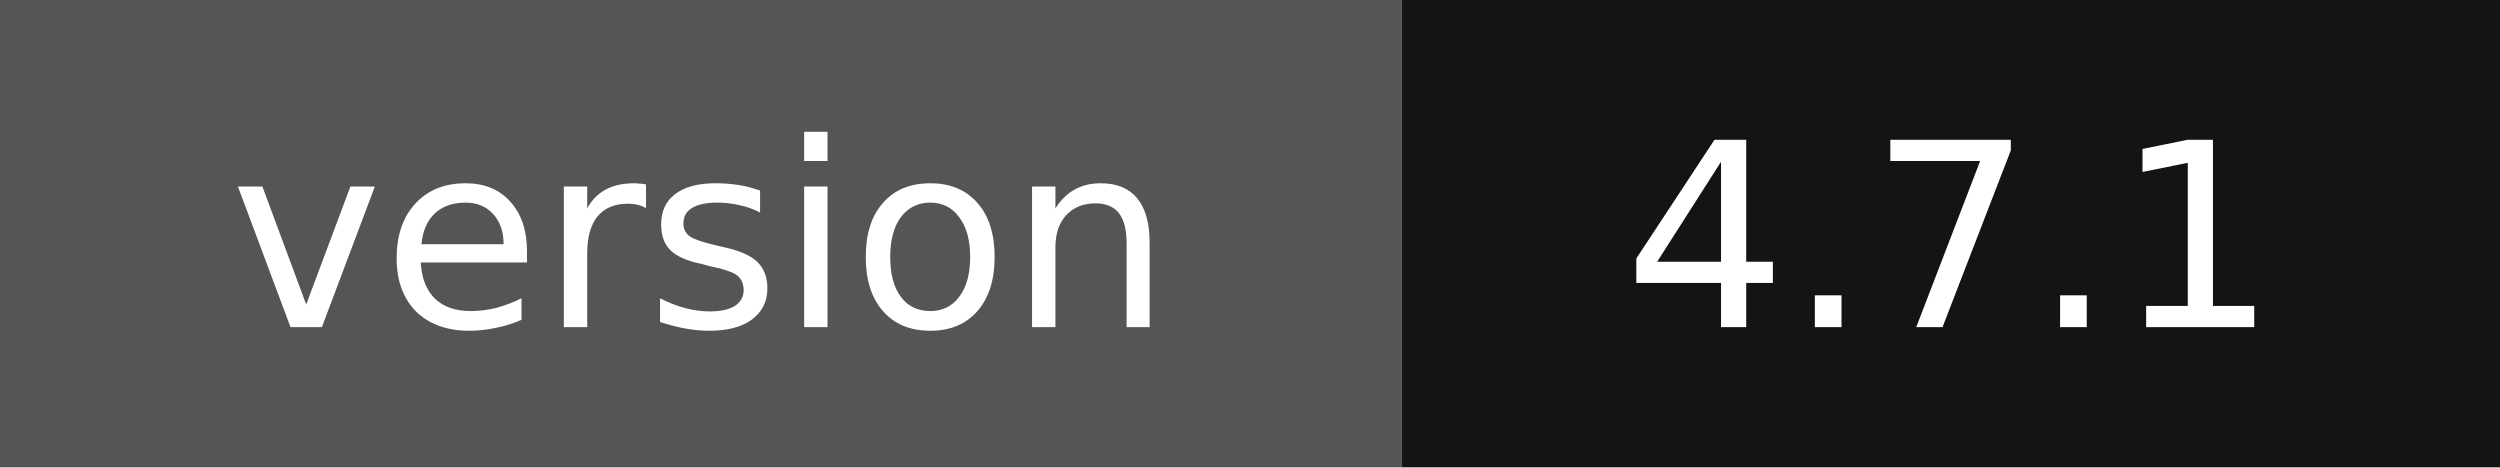
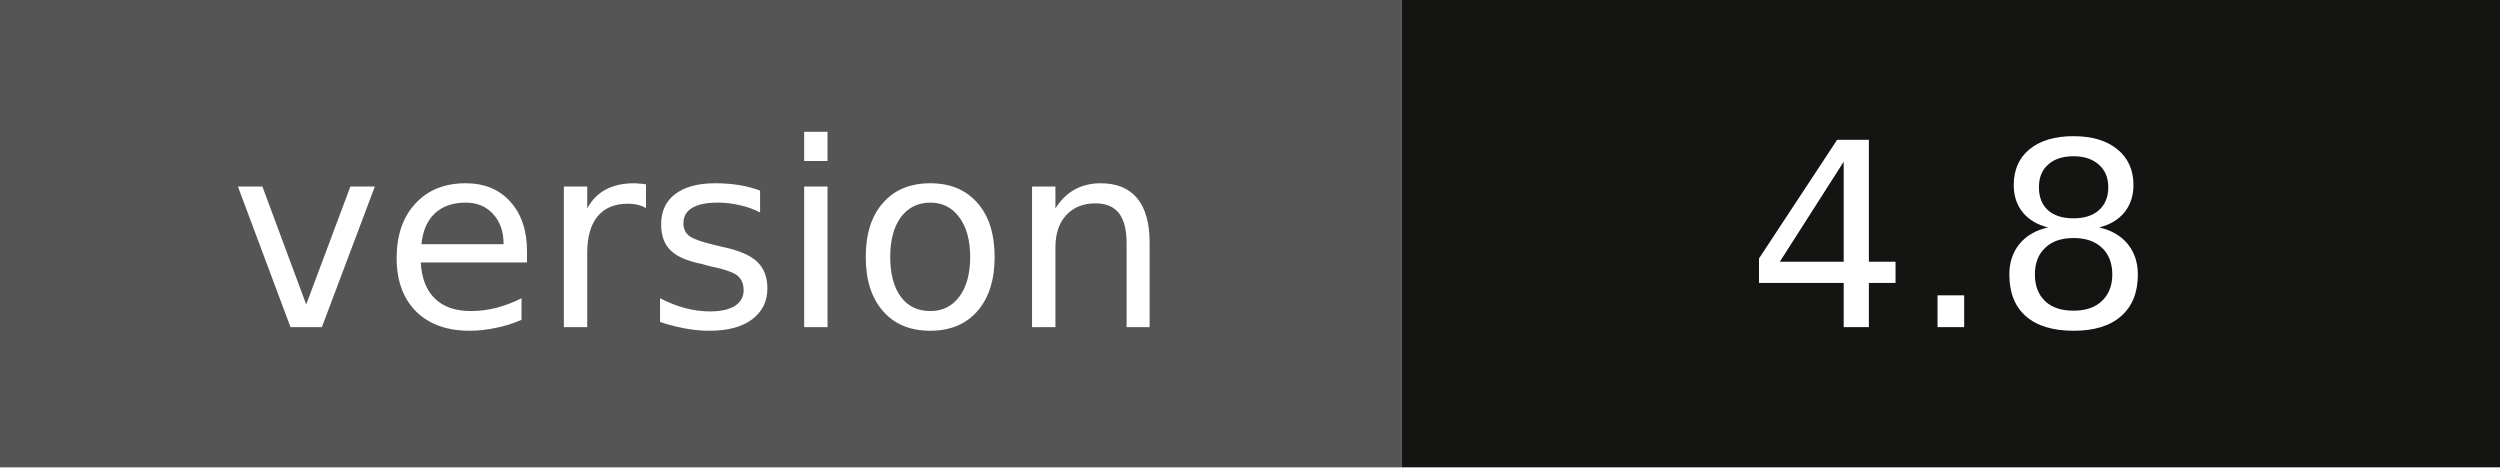
- <svg xmlns="http://www.w3.org/2000/svg" width="107" height="20" role="img" aria-label="version: 4.7.1">
+ <svg xmlns="http://www.w3.org/2000/svg" width="107" height="20" role="img" aria-label="version: 4.8">
  <rect width="60" height="20" fill="#555" />
  <rect x="60" width="47" height="20" fill="#141413" />
  <g fill="#fff" text-anchor="middle" font-family="Verdana,DejaVu Sans,sans-serif" font-size="11">
    <text x="30.0" y="14">version</text>
-     <text x="83.5" y="14">4.7.1</text>
+     <text x="83.5" y="14">4.8</text>
  </g>
</svg>
